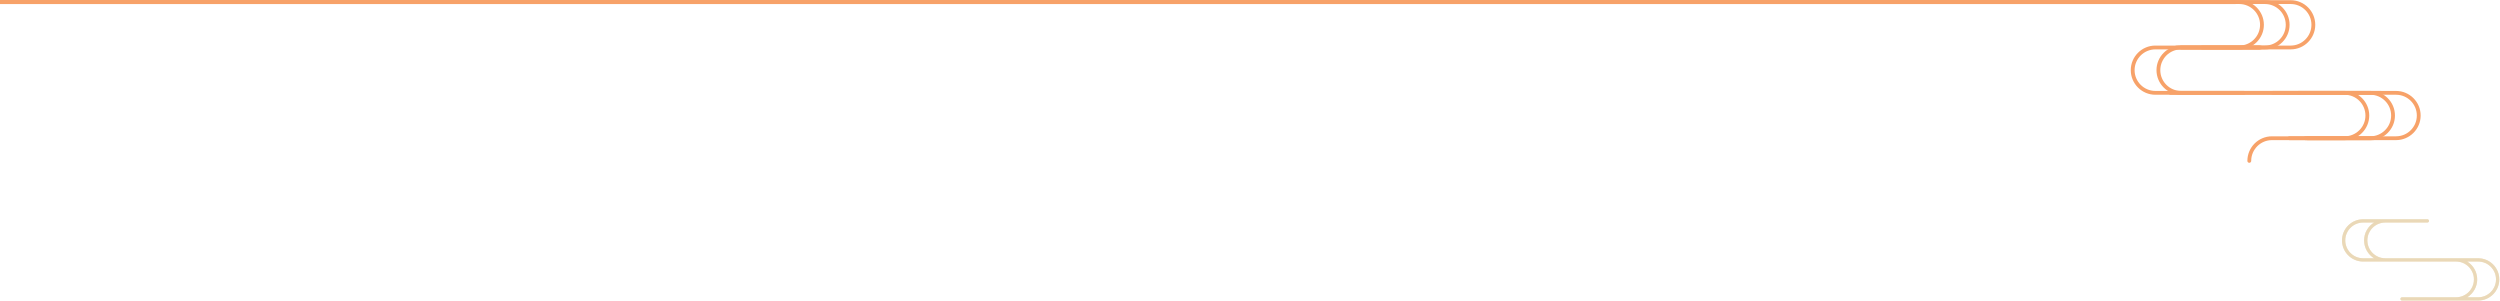
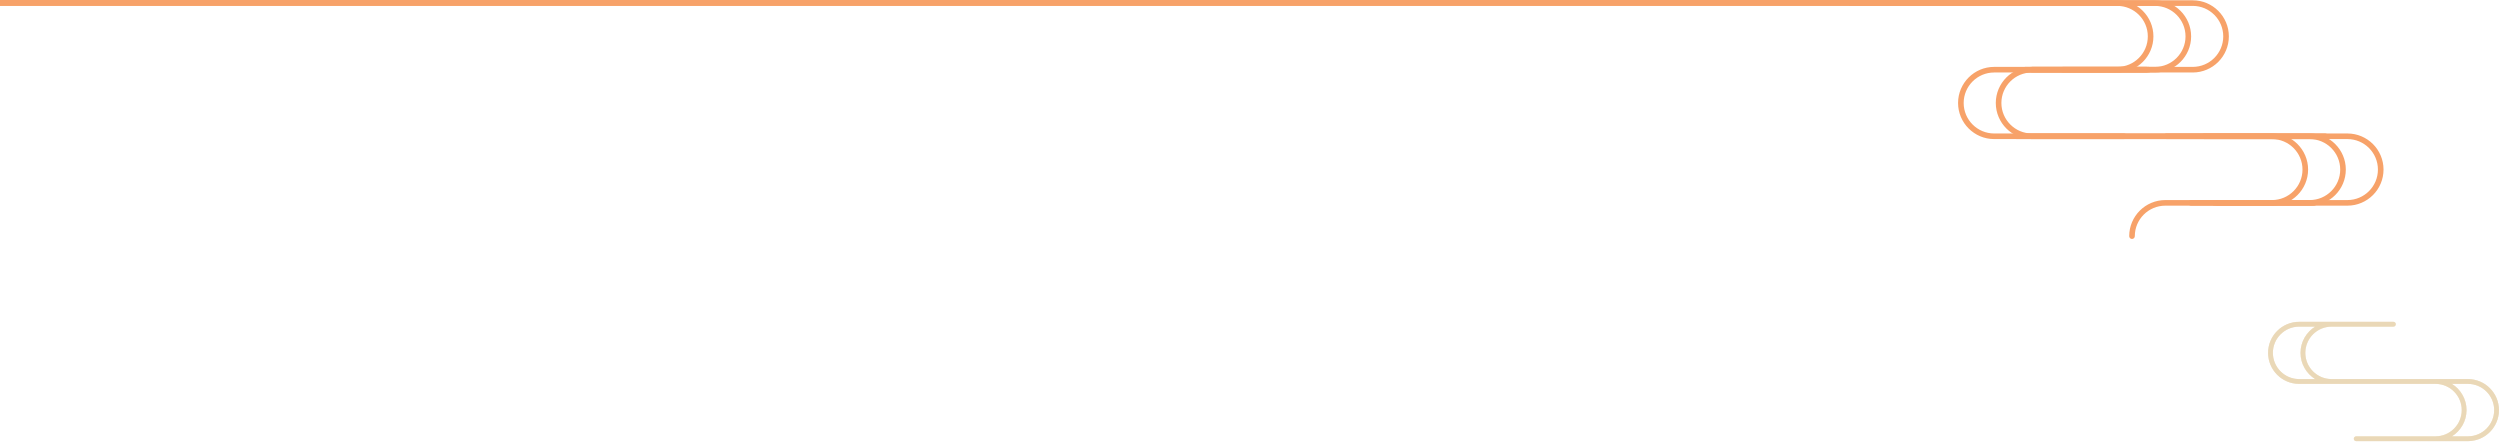
- <svg xmlns="http://www.w3.org/2000/svg" width="1230" height="148" viewBox="0 0 1230 148" fill="none">
-   <path d="M1100 1H0" stroke="#F7A269" stroke-width="2" />
-   <path d="M1134.26 68.939H1178.86C1185.53 68.939 1190.96 63.51 1190.96 56.84C1190.96 50.169 1185.53 44.74 1178.86 44.74H1067.88C1067.37 44.74 1066.94 45.16 1066.94 45.679C1066.94 46.199 1067.37 46.619 1067.88 46.619H1178.86C1184.5 46.619 1189.08 51.204 1189.08 56.84C1189.08 62.476 1184.5 67.061 1178.86 67.061H1134.26C1133.74 67.061 1133.32 67.481 1133.32 68C1133.32 68.519 1133.74 68.939 1134.26 68.939V68.939Z" fill="#F7A269" />
-   <path d="M1135.3 68.939H1166.22C1172.89 68.939 1178.32 63.51 1178.32 56.84C1178.32 50.169 1172.89 44.74 1166.22 44.74H1130.83C1130.31 44.74 1129.89 45.16 1129.89 45.679C1129.89 46.199 1130.31 46.619 1130.83 46.619H1166.22C1171.85 46.619 1176.44 51.204 1176.44 56.84C1176.44 62.476 1171.85 67.061 1166.22 67.061H1135.3C1134.78 67.061 1134.36 67.481 1134.36 68C1134.36 68.519 1134.78 68.939 1135.3 68.939V68.939Z" fill="#F7A269" />
-   <path d="M1126.41 68.939H1153.57C1160.25 68.939 1165.67 63.51 1165.67 56.84C1165.67 50.169 1160.25 44.74 1153.57 44.74H1118.19C1117.67 44.74 1117.25 45.16 1117.25 45.679C1117.25 46.199 1117.67 46.619 1118.19 46.619H1153.57C1159.21 46.619 1163.8 51.204 1163.8 56.84C1163.8 62.476 1159.21 67.061 1153.57 67.061H1126.41C1125.9 67.061 1125.47 67.481 1125.47 68C1125.47 68.519 1125.9 68.939 1126.41 68.939V68.939Z" fill="#F7A269" />
-   <path d="M1083.45 24.299H1114.37C1121.04 24.299 1126.47 18.87 1126.47 12.199C1126.47 5.528 1121.04 0.1 1114.37 0.1H1075.22C1074.71 0.1 1074.29 0.52 1074.29 1.039C1074.29 1.558 1074.71 1.978 1075.22 1.978H1114.37C1120.01 1.978 1124.59 6.563 1124.59 12.199C1124.59 17.835 1120 22.42 1114.37 22.42H1083.45C1082.93 22.42 1082.51 22.84 1082.51 23.359C1082.51 23.878 1082.93 24.299 1083.45 24.299V24.299Z" fill="#F7A269" />
-   <path d="M1070.8 24.299H1101.72C1108.4 24.299 1113.83 18.87 1113.83 12.199C1113.83 5.528 1108.4 0.1 1101.72 0.1H1062.58C1062.06 0.1 1061.64 0.52 1061.64 1.039C1061.64 1.558 1062.06 1.978 1062.58 1.978H1101.72C1107.36 1.978 1111.95 6.563 1111.95 12.199C1111.95 17.835 1107.36 22.42 1101.72 22.42H1070.8C1070.29 22.42 1069.86 22.84 1069.86 23.359C1069.86 23.878 1070.29 24.299 1070.8 24.299V24.299Z" fill="#F7A269" />
-   <path d="M1073.09 46.619H1104.01C1104.53 46.619 1104.95 46.199 1104.95 45.679C1104.95 45.16 1104.53 44.74 1104.01 44.74H1073.09C1067.45 44.74 1062.87 40.155 1062.87 34.519C1062.87 28.883 1067.45 24.299 1073.09 24.299H1112.23C1112.75 24.299 1113.17 23.878 1113.17 23.359C1113.17 22.84 1112.75 22.42 1112.23 22.42H1073.09C1066.42 22.42 1060.99 27.849 1060.99 34.519C1060.99 41.19 1066.42 46.619 1073.09 46.619V46.619Z" fill="#F7A269" />
-   <path d="M1106.65 80.1C1107.17 80.1 1107.59 79.68 1107.59 79.16C1107.59 73.524 1112.18 68.939 1117.81 68.939H1167.7C1168.22 68.939 1168.64 68.519 1168.64 68C1168.64 67.481 1168.22 67.061 1167.7 67.061H1117.81C1111.14 67.061 1105.71 72.489 1105.71 79.16C1105.71 79.68 1106.13 80.1 1106.65 80.1L1106.65 80.1Z" fill="#F7A269" />
-   <path d="M1060.44 46.619H1171.42C1171.94 46.619 1172.36 46.199 1172.36 45.679C1172.36 45.16 1171.94 44.74 1171.42 44.74H1060.44C1054.81 44.74 1050.22 40.155 1050.22 34.519C1050.22 28.883 1054.81 24.299 1060.44 24.299H1111.54C1112.06 24.299 1112.48 23.878 1112.48 23.359C1112.48 22.84 1112.06 22.42 1111.54 22.42H1060.44C1053.77 22.42 1048.34 27.849 1048.34 34.519C1048.34 41.19 1053.77 46.619 1060.44 46.619V46.619Z" fill="#F7A269" />
-   <path d="M1073.17 24.299H1127.01C1133.69 24.299 1139.11 18.87 1139.11 12.199C1139.11 5.528 1133.69 0.1 1127.01 0.1H1012.28C1011.76 0.1 1011.34 0.52 1011.34 1.039C1011.34 1.558 1011.76 1.978 1012.28 1.978H1127.01C1132.65 1.978 1137.23 6.563 1137.23 12.199C1137.23 17.835 1132.65 22.42 1127.01 22.42H1073.17C1072.65 22.42 1072.23 22.84 1072.23 23.359C1072.23 23.878 1072.65 24.299 1073.17 24.299V24.299Z" fill="#F7A269" />
+ <svg xmlns="http://www.w3.org/2000/svg" width="838" height="148" viewBox="0 0 838 148" fill="none">
+   <path d="M708 1H0" stroke="#F7A269" stroke-width="2" />
+   <path d="M742.257 68.939H786.861C793.532 68.939 798.959 63.51 798.959 56.84C798.959 50.169 793.532 44.74 786.861 44.74H675.883C675.366 44.74 674.944 45.16 674.944 45.679C674.944 46.199 675.366 46.619 675.883 46.619H786.861C792.497 46.619 797.08 51.204 797.08 56.84C797.08 62.476 792.497 67.061 786.861 67.061H742.257C741.739 67.061 741.317 67.481 741.317 68C741.317 68.519 741.739 68.939 742.257 68.939V68.939Z" fill="#F7A269" />
+   <path d="M743.295 68.939H774.217C780.891 68.939 786.318 63.51 786.318 56.84C786.318 50.169 780.891 44.74 774.217 44.74H738.83C738.312 44.74 737.89 45.16 737.89 45.679C737.89 46.199 738.312 46.619 738.83 46.619H774.217C779.853 46.619 784.439 51.204 784.439 56.84C784.439 62.476 779.853 67.061 774.217 67.061H743.295C742.778 67.061 742.356 67.481 742.356 68C742.356 68.519 742.778 68.939 743.295 68.939V68.939Z" fill="#F7A269" />
+   <path d="M734.412 68.939H761.572C768.247 68.939 773.674 63.51 773.674 56.84C773.674 50.169 768.247 44.74 761.572 44.74H726.185C725.668 44.74 725.246 45.16 725.246 45.679C725.246 46.199 725.668 46.619 726.185 46.619H761.572C767.208 46.619 771.795 51.204 771.795 56.84C771.795 62.476 767.208 67.061 761.572 67.061H734.412C733.895 67.061 733.473 67.481 733.473 68C733.473 68.519 733.895 68.939 734.412 68.939V68.939Z" fill="#F7A269" />
+   <path d="M691.448 24.299H722.369C729.04 24.299 734.467 18.87 734.467 12.199C734.467 5.528 729.04 0.1 722.369 0.1H683.225C682.708 0.1 682.286 0.52 682.286 1.039C682.286 1.558 682.708 1.978 683.225 1.978H722.369C728.005 1.978 732.588 6.563 732.588 12.199C732.588 17.835 728.005 22.42 722.369 22.42H691.448C690.931 22.42 690.509 22.84 690.509 23.359C690.509 23.878 690.931 24.299 691.448 24.299V24.299Z" fill="#F7A269" />
+   <path d="M678.803 24.299H709.725C716.399 24.299 721.826 18.87 721.826 12.199C721.826 5.528 716.399 0.1 709.725 0.1H670.581C670.063 0.1 669.642 0.52 669.642 1.039C669.642 1.558 670.063 1.978 670.581 1.978H709.725C715.361 1.978 719.947 6.563 719.947 12.199C719.947 17.835 715.361 22.42 709.725 22.42H678.803C678.286 22.42 677.864 22.84 677.864 23.359C677.864 23.878 678.286 24.299 678.803 24.299V24.299Z" fill="#F7A269" />
+   <path d="M681.086 46.619H712.007C712.525 46.619 712.947 46.199 712.947 45.679C712.947 45.16 712.525 44.74 712.007 44.74H681.086C675.45 44.74 670.867 40.155 670.867 34.519C670.867 28.883 675.45 24.299 681.086 24.299H720.23C720.747 24.299 721.169 23.878 721.169 23.359C721.169 22.84 720.747 22.42 720.23 22.42H681.086C674.415 22.42 668.988 27.849 668.988 34.519C668.988 41.19 674.415 46.619 681.086 46.619V46.619Z" fill="#F7A269" />
+   <path d="M714.649 80.1C715.167 80.1 715.589 79.68 715.589 79.16C715.589 73.524 720.175 68.939 725.811 68.939H775.699C776.216 68.939 776.638 68.519 776.638 68C776.638 67.481 776.216 67.061 775.699 67.061H725.811C719.137 67.061 713.71 72.489 713.71 79.16C713.71 79.68 714.132 80.1 714.649 80.1L714.649 80.1Z" fill="#F7A269" />
+   <path d="M668.441 46.619H779.42C779.937 46.619 780.359 46.199 780.359 45.679C780.359 45.16 779.937 44.74 779.42 44.74H668.441C662.805 44.74 658.223 40.155 658.223 34.519C658.223 28.883 662.805 24.299 668.441 24.299H719.544C720.061 24.299 720.483 23.878 720.483 23.359C720.483 22.84 720.061 22.42 719.544 22.42H668.441C661.771 22.42 656.344 27.849 656.344 34.519C656.344 41.19 661.771 46.619 668.441 46.619V46.619Z" fill="#F7A269" />
+   <path d="M681.17 24.299H735.014C741.685 24.299 747.111 18.87 747.111 12.199C747.111 5.528 741.685 0.1 735.014 0.1H620.278C619.761 0.1 619.339 0.52 619.339 1.039C619.339 1.558 619.761 1.978 620.278 1.978H735.014C740.65 1.978 745.233 6.563 745.233 12.199C745.233 17.835 740.65 22.42 735.014 22.42H681.17C680.653 22.42 680.231 22.84 680.231 23.359C680.231 23.878 680.653 24.299 681.17 24.299V24.299Z" fill="#F7A269" />
  <g opacity="0.5">
    <g style="mix-blend-mode:color-burn">
-       <path fill-rule="evenodd" clip-rule="evenodd" d="M1219.25 127.064H1173.54C1168.69 127.064 1164.75 123.122 1164.75 118.276C1164.75 113.43 1168.69 109.488 1173.54 109.488H1194.27C1194.71 109.488 1195.08 109.127 1195.08 108.68C1195.08 108.234 1194.71 107.872 1194.27 107.872H1162.66C1156.93 107.872 1152.26 112.54 1152.26 118.276C1152.26 124.012 1156.93 128.68 1162.66 128.68H1208.38C1213.23 128.68 1217.17 132.622 1217.17 137.467C1217.17 142.313 1213.23 146.257 1208.38 146.257H1181.8C1181.35 146.257 1180.99 146.62 1180.99 147.065C1180.99 147.51 1181.35 147.872 1181.8 147.872H1219.25C1224.99 147.872 1229.66 143.206 1229.66 137.467C1229.66 131.731 1224.99 127.064 1219.25 127.064ZM1153.87 118.276C1153.87 113.43 1157.82 109.488 1162.66 109.488H1168.02C1165.1 111.331 1163.13 114.569 1163.13 118.276C1163.13 121.983 1165.1 125.222 1168.02 127.064H1162.66C1157.82 127.064 1153.87 123.122 1153.87 118.276ZM1219.25 146.257H1213.9C1216.82 144.414 1218.79 141.176 1218.79 137.467C1218.79 133.76 1216.82 130.523 1213.9 128.68H1219.25C1224.1 128.68 1228.04 132.622 1228.04 137.467C1228.04 142.313 1224.1 146.257 1219.25 146.257Z" fill="#D5B270" />
+       <path fill-rule="evenodd" clip-rule="evenodd" d="M827.254 127.064H781.537C776.691 127.064 772.747 123.122 772.747 118.276C772.747 113.43 776.691 109.488 781.537 109.488H802.269C802.714 109.488 803.076 109.127 803.076 108.68C803.076 108.234 802.714 107.872 802.269 107.872H770.664C764.925 107.872 760.259 112.54 760.259 118.276C760.259 124.012 764.925 128.68 770.664 128.68H816.384C821.23 128.68 825.171 132.622 825.171 137.467C825.171 142.313 821.23 146.257 816.384 146.257H789.797C789.352 146.257 788.989 146.62 788.989 147.065C788.989 147.51 789.352 147.872 789.797 147.872H827.254C832.992 147.872 837.659 143.206 837.659 137.467C837.659 131.731 832.992 127.064 827.254 127.064ZM761.874 118.276C761.874 113.43 765.818 109.488 770.664 109.488H776.024C773.096 111.331 771.131 114.569 771.131 118.276C771.131 121.983 773.096 125.222 776.024 127.064H770.664C765.818 127.064 761.874 123.122 761.874 118.276ZM827.254 146.257H821.895C824.822 144.414 826.786 141.176 826.786 137.467C826.786 133.76 824.822 130.523 821.895 128.68H827.254C832.1 128.68 836.044 132.622 836.044 137.467C836.044 142.313 832.1 146.257 827.254 146.257Z" fill="#D5B270" />
    </g>
-     <path opacity="0.5" fill-rule="evenodd" clip-rule="evenodd" d="M1219.25 127.064H1173.54C1168.69 127.064 1164.75 123.122 1164.75 118.276C1164.75 113.43 1168.69 109.488 1173.54 109.488H1194.27C1194.71 109.488 1195.08 109.127 1195.08 108.68C1195.08 108.234 1194.71 107.872 1194.27 107.872H1162.66C1156.93 107.872 1152.26 112.54 1152.26 118.276C1152.26 124.012 1156.93 128.68 1162.66 128.68H1208.38C1213.23 128.68 1217.17 132.622 1217.17 137.467C1217.17 142.313 1213.23 146.257 1208.38 146.257H1181.8C1181.35 146.257 1180.99 146.62 1180.99 147.065C1180.99 147.51 1181.35 147.872 1181.8 147.872H1219.25C1224.99 147.872 1229.66 143.206 1229.66 137.467C1229.66 131.731 1224.99 127.064 1219.25 127.064ZM1153.87 118.276C1153.87 113.43 1157.82 109.488 1162.66 109.488H1168.02C1165.1 111.331 1163.13 114.569 1163.13 118.276C1163.13 121.983 1165.1 125.222 1168.02 127.064H1162.66C1157.82 127.064 1153.87 123.122 1153.87 118.276ZM1219.25 146.257H1213.9C1216.82 144.414 1218.79 141.176 1218.79 137.467C1218.79 133.76 1216.82 130.523 1213.9 128.68H1219.25C1224.1 128.68 1228.04 132.622 1228.04 137.467C1228.04 142.313 1224.1 146.257 1219.25 146.257Z" fill="#D5B270" />
+     <path opacity="0.5" fill-rule="evenodd" clip-rule="evenodd" d="M827.254 127.064H781.537C776.691 127.064 772.747 123.122 772.747 118.276C772.747 113.43 776.691 109.488 781.537 109.488H802.269C802.714 109.488 803.076 109.127 803.076 108.68C803.076 108.234 802.714 107.872 802.269 107.872H770.664C764.925 107.872 760.259 112.54 760.259 118.276C760.259 124.012 764.925 128.68 770.664 128.68H816.384C821.23 128.68 825.171 132.622 825.171 137.467C825.171 142.313 821.23 146.257 816.384 146.257H789.797C789.352 146.257 788.989 146.62 788.989 147.065C788.989 147.51 789.352 147.872 789.797 147.872H827.254C832.992 147.872 837.659 143.206 837.659 137.467C837.659 131.731 832.992 127.064 827.254 127.064ZM761.874 118.276C761.874 113.43 765.818 109.488 770.664 109.488H776.024C773.096 111.331 771.131 114.569 771.131 118.276C771.131 121.983 773.096 125.222 776.024 127.064H770.664C765.818 127.064 761.874 123.122 761.874 118.276ZM827.254 146.257H821.895C824.822 144.414 826.786 141.176 826.786 137.467C826.786 133.76 824.822 130.523 821.895 128.68H827.254C832.1 128.68 836.044 132.622 836.044 137.467C836.044 142.313 832.1 146.257 827.254 146.257Z" fill="#D5B270" />
  </g>
</svg>
